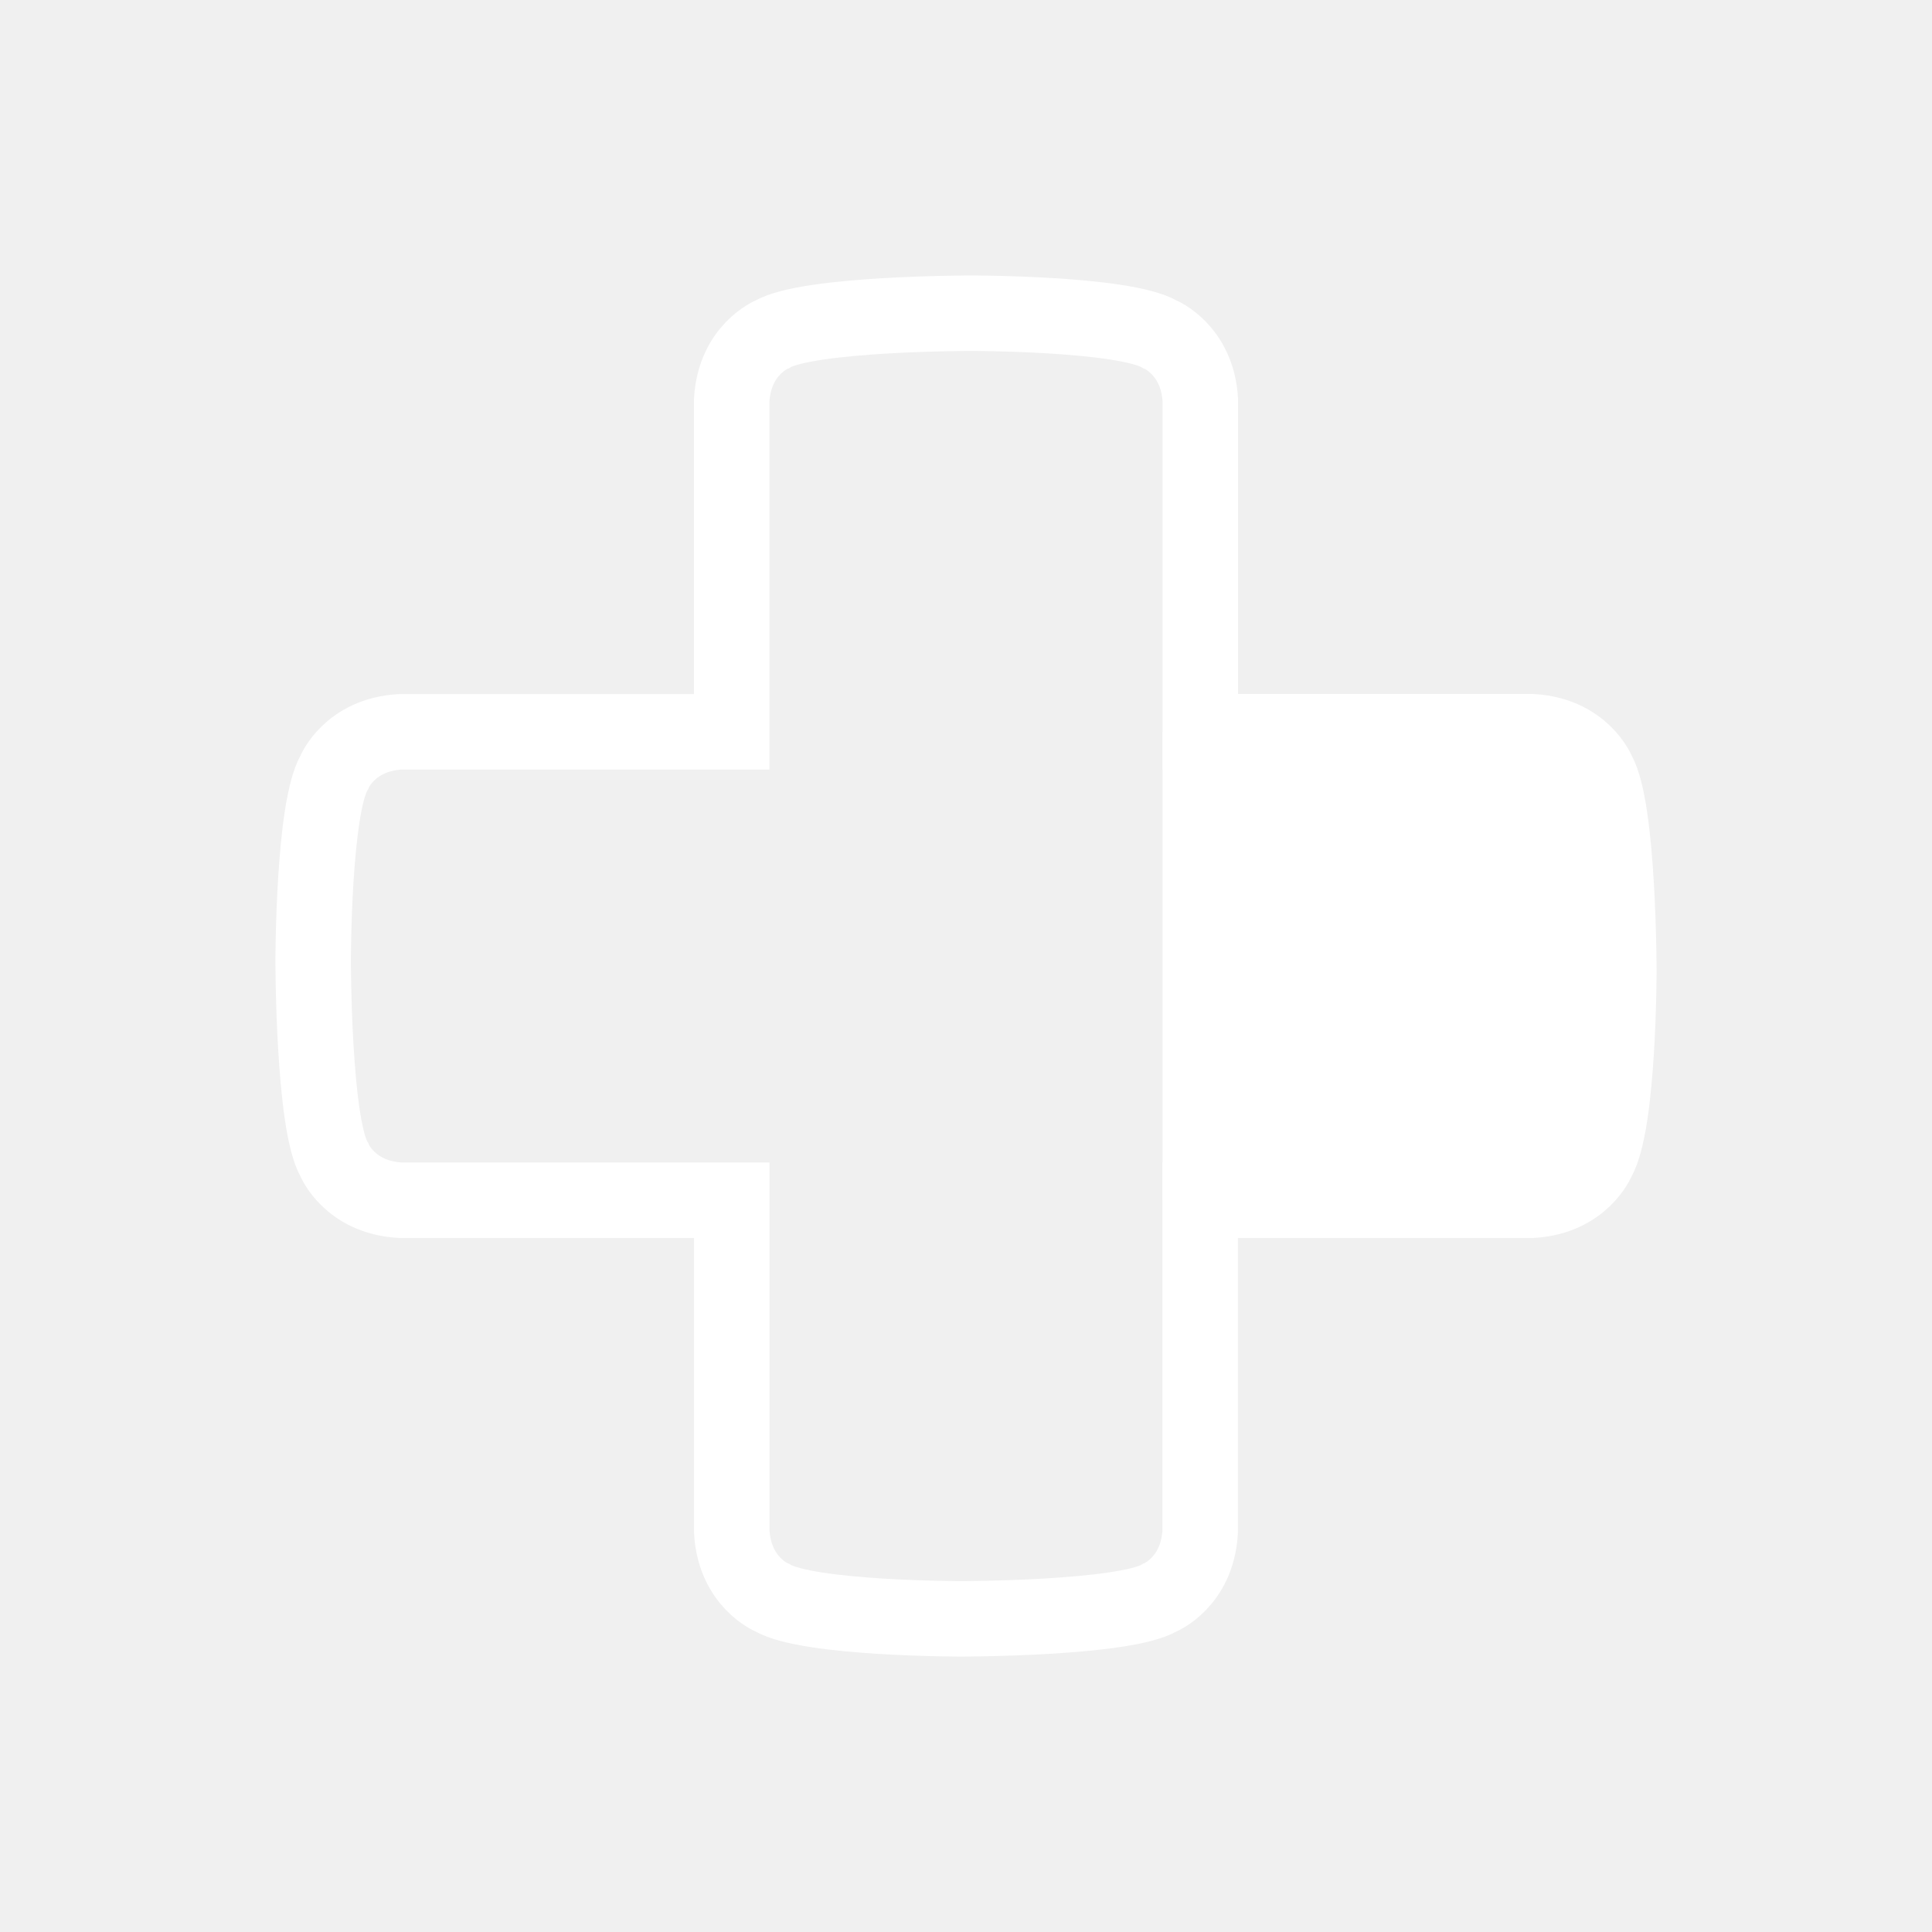
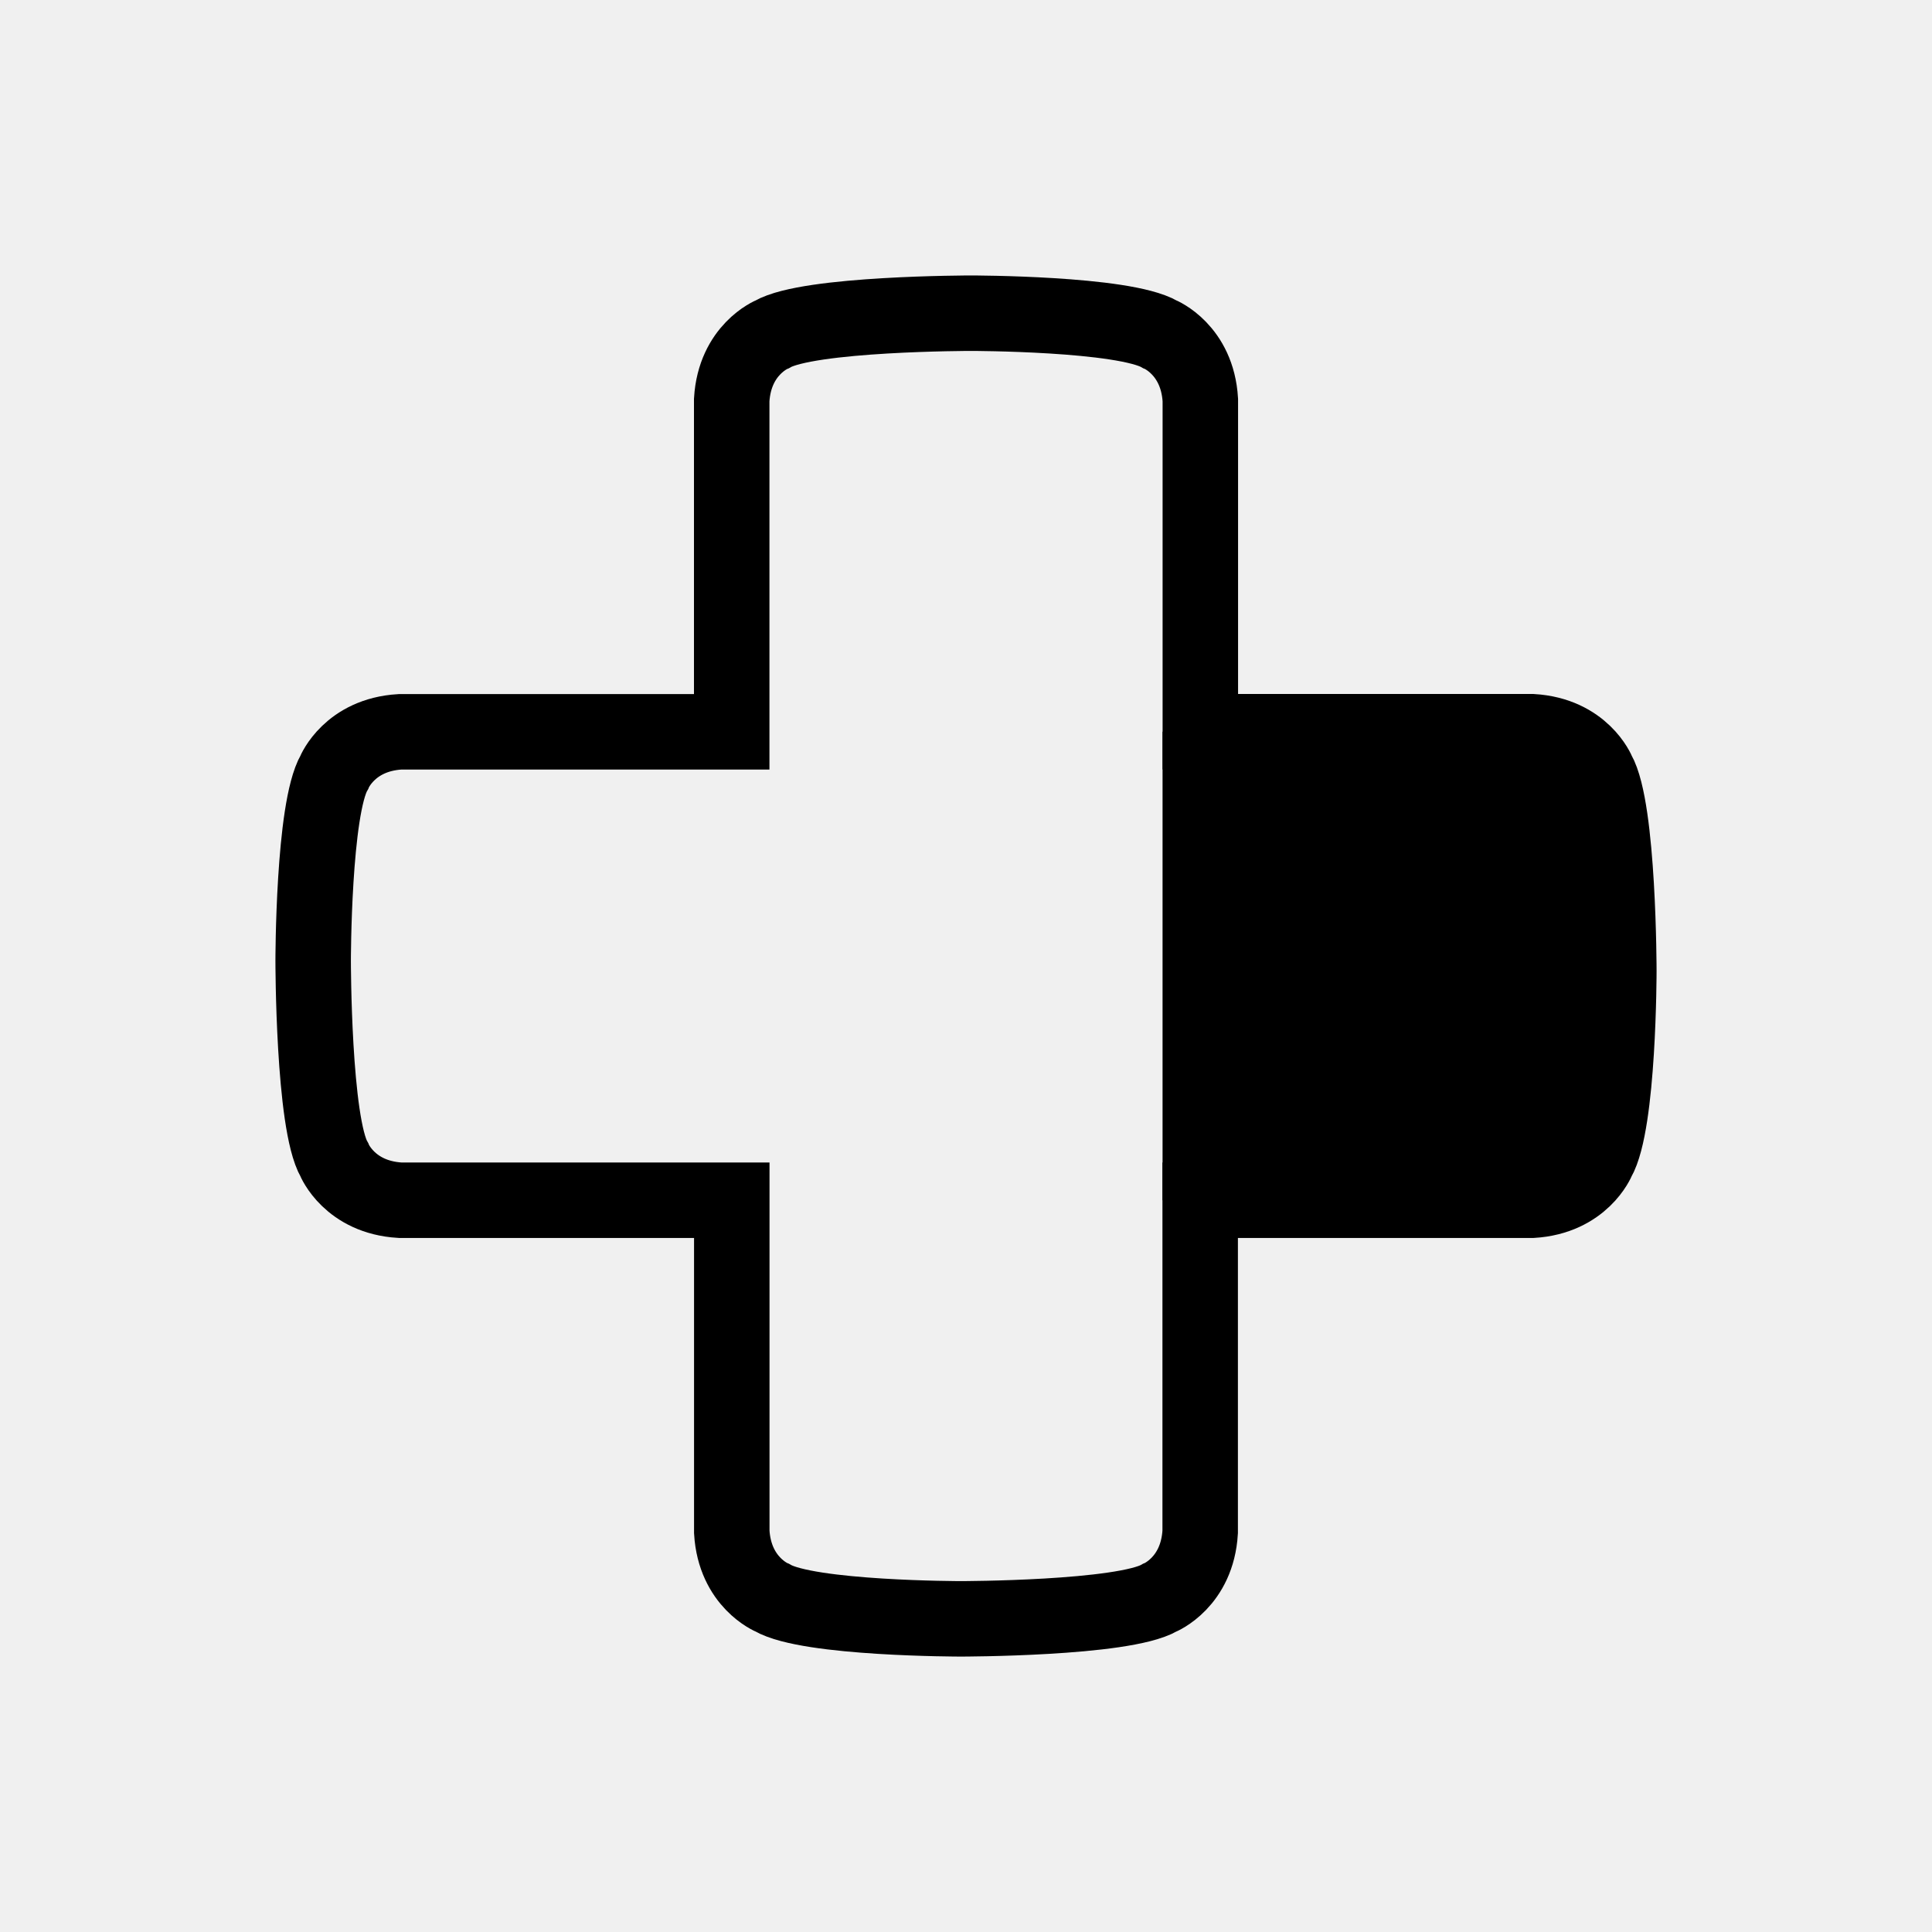
<svg xmlns="http://www.w3.org/2000/svg" id="Layer_1" data-name="Layer 1" viewBox="0 0 512 512">
  <defs>
-     <style>.cls-1{fill:#fff;}.cls-2{fill:none;stroke:#fff;stroke-miterlimit:10;stroke-width:20px;}</style>
+     <style>.cls-1{fill:currentcolor;}.cls-2{fill:none;stroke:currentcolor;stroke-miterlimit:10;stroke-width:20px;}</style>
  </defs>
  <path class="cls-1" d="M423.42,204.61s-4-9.9-17.39-10.7H308.09V318.08H406c13.38-.8,17.39-10.7,17.39-10.7,5.62-9.64,5.62-50.05,5.62-50.05S429,214.25,423.42,204.61Z" />
  <path class="cls-2" d="M423.42,204.61s-4-9.9-17.39-10.7H318.1V106c-.8-13.38-10.7-17.39-10.7-17.39C297.75,83,257.34,83,257.34,83s-43.09,0-52.73,5.62c0,0-9.9,4-10.7,17.39l0,87.93H106c-13.38.8-17.39,10.7-17.39,10.7-5.62,9.64-5.62,50-5.62,50s0,43.09,5.62,52.73c0,0,4,9.9,17.39,10.7l87.93,0V406c.8,13.38,10.7,17.39,10.7,17.39,9.64,5.62,50,5.62,50,5.62s43.09,0,52.73-5.62c0,0,9.9-4,10.7-17.39V318.08H406c13.38-.8,17.39-10.7,17.39-10.7,5.62-9.64,5.62-50.05,5.62-50.05S429,214.25,423.42,204.61Z" />
</svg>
